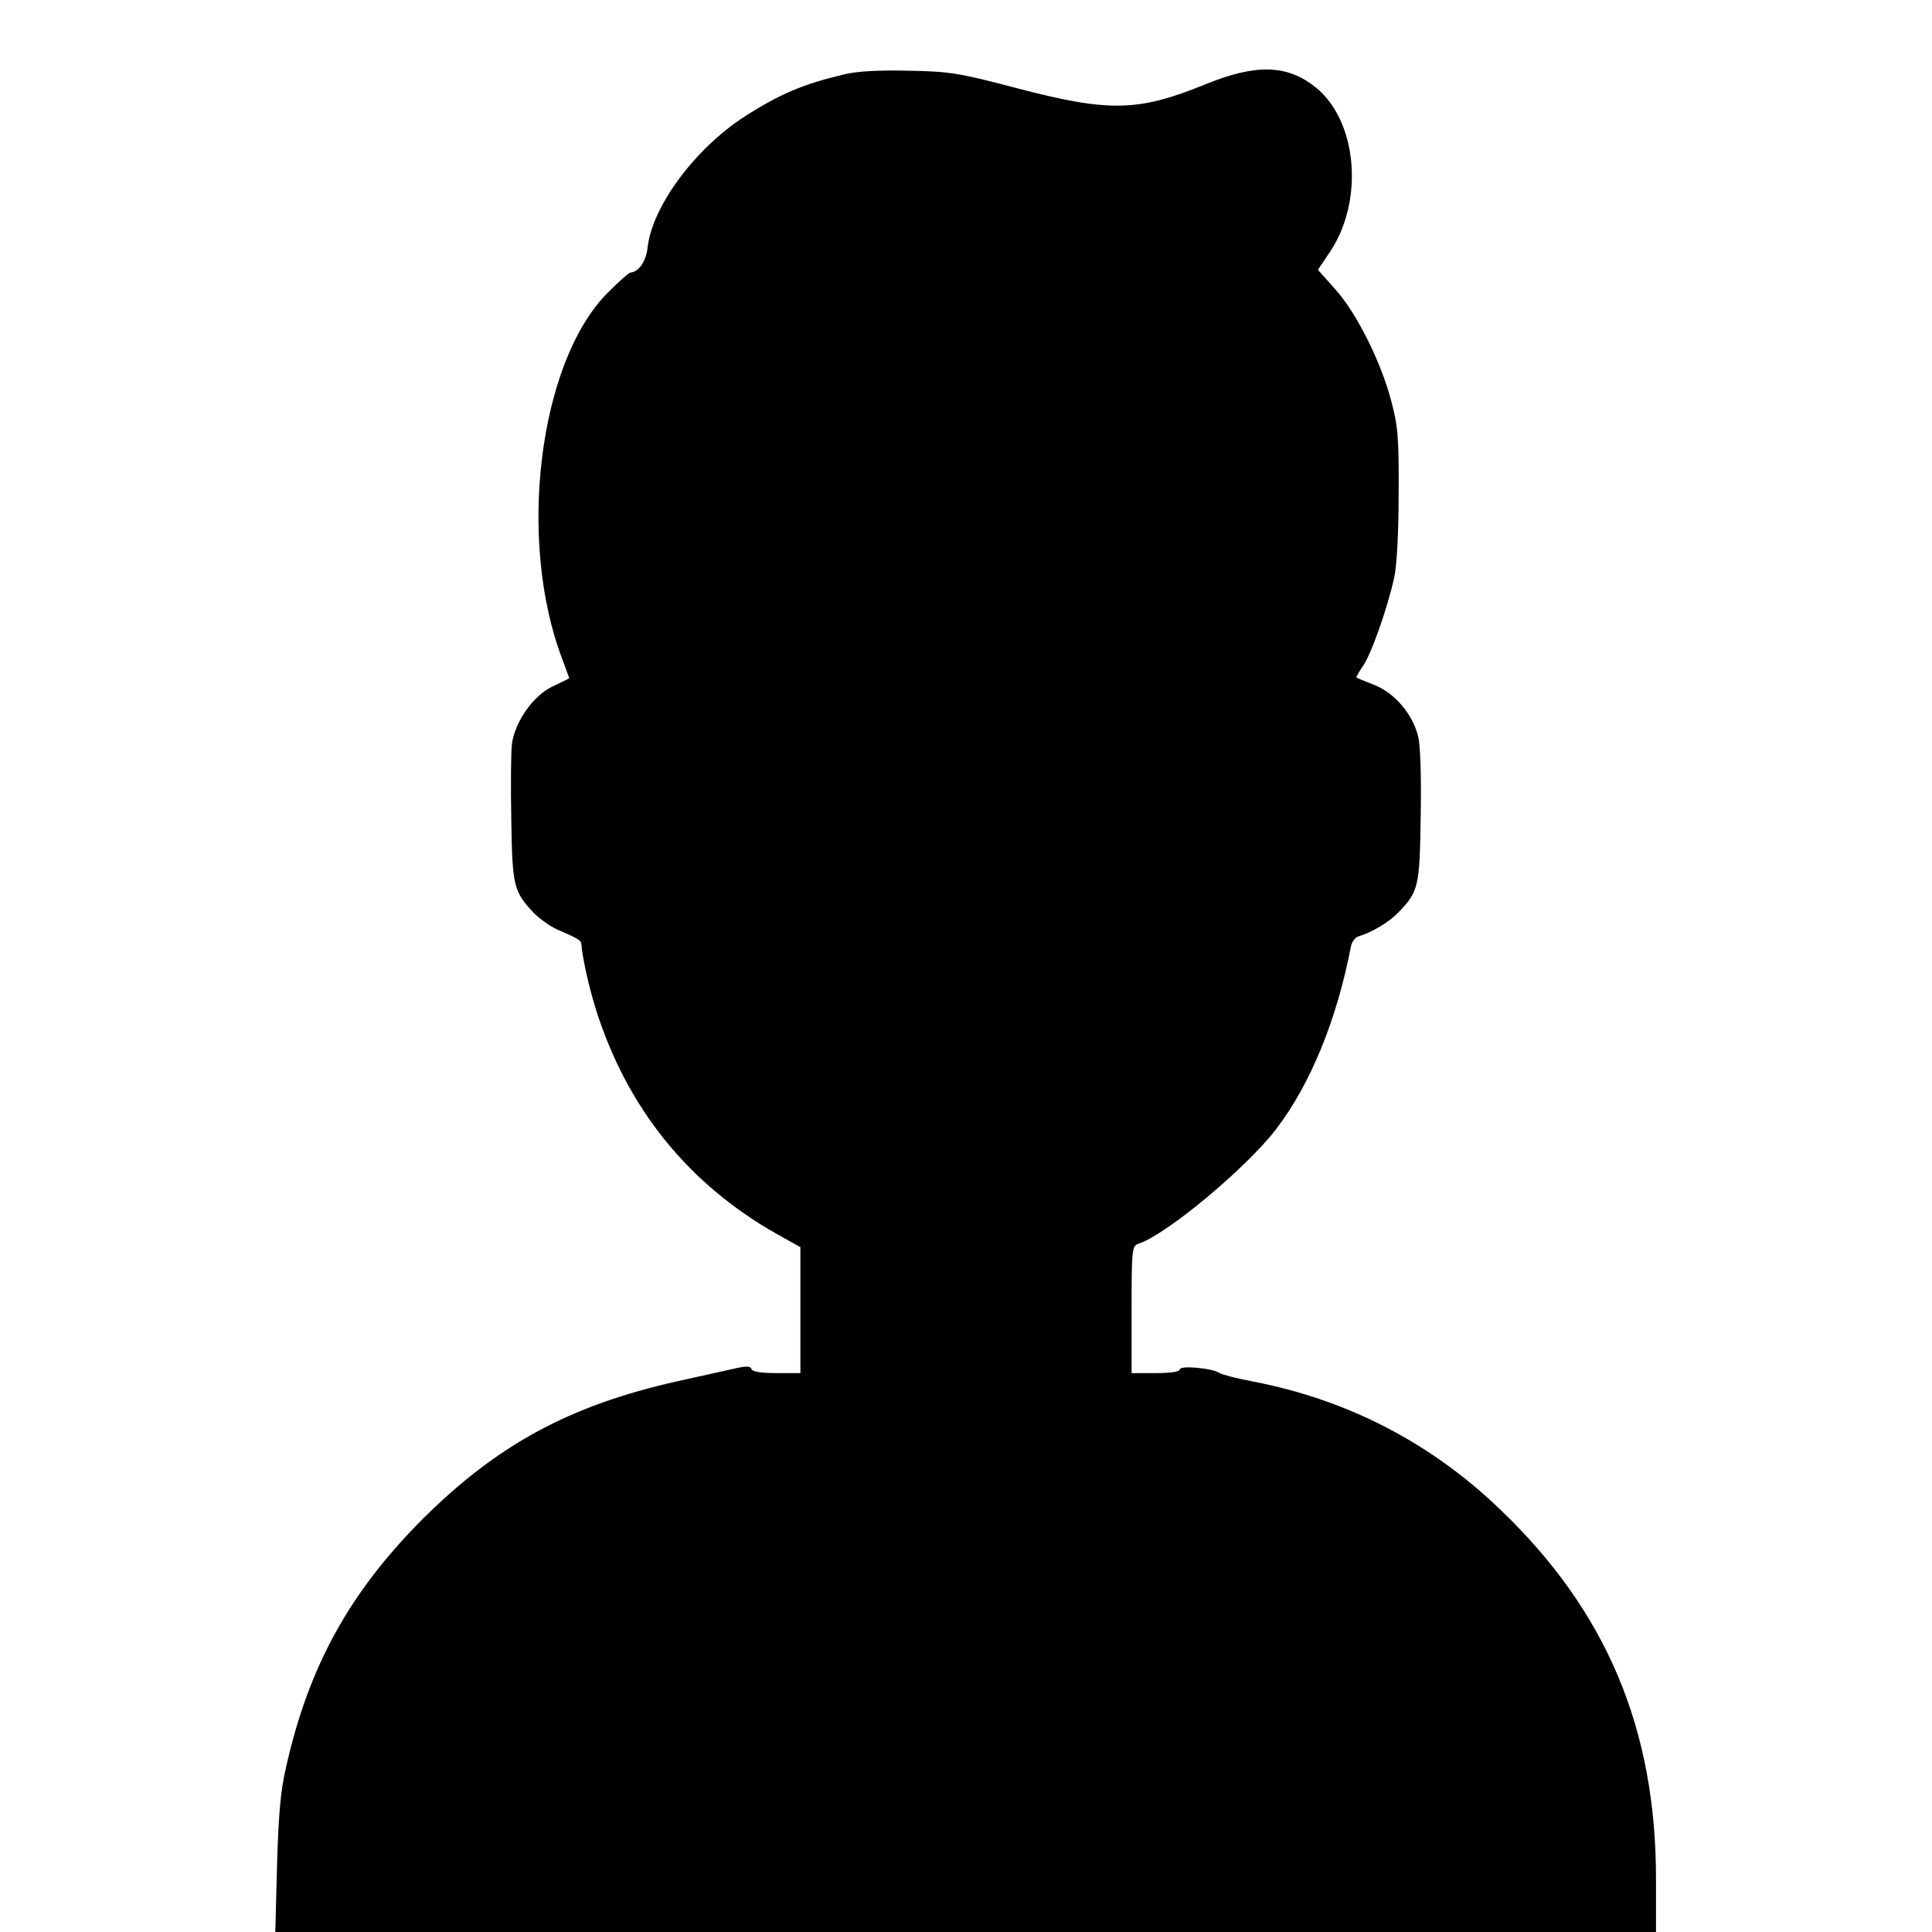
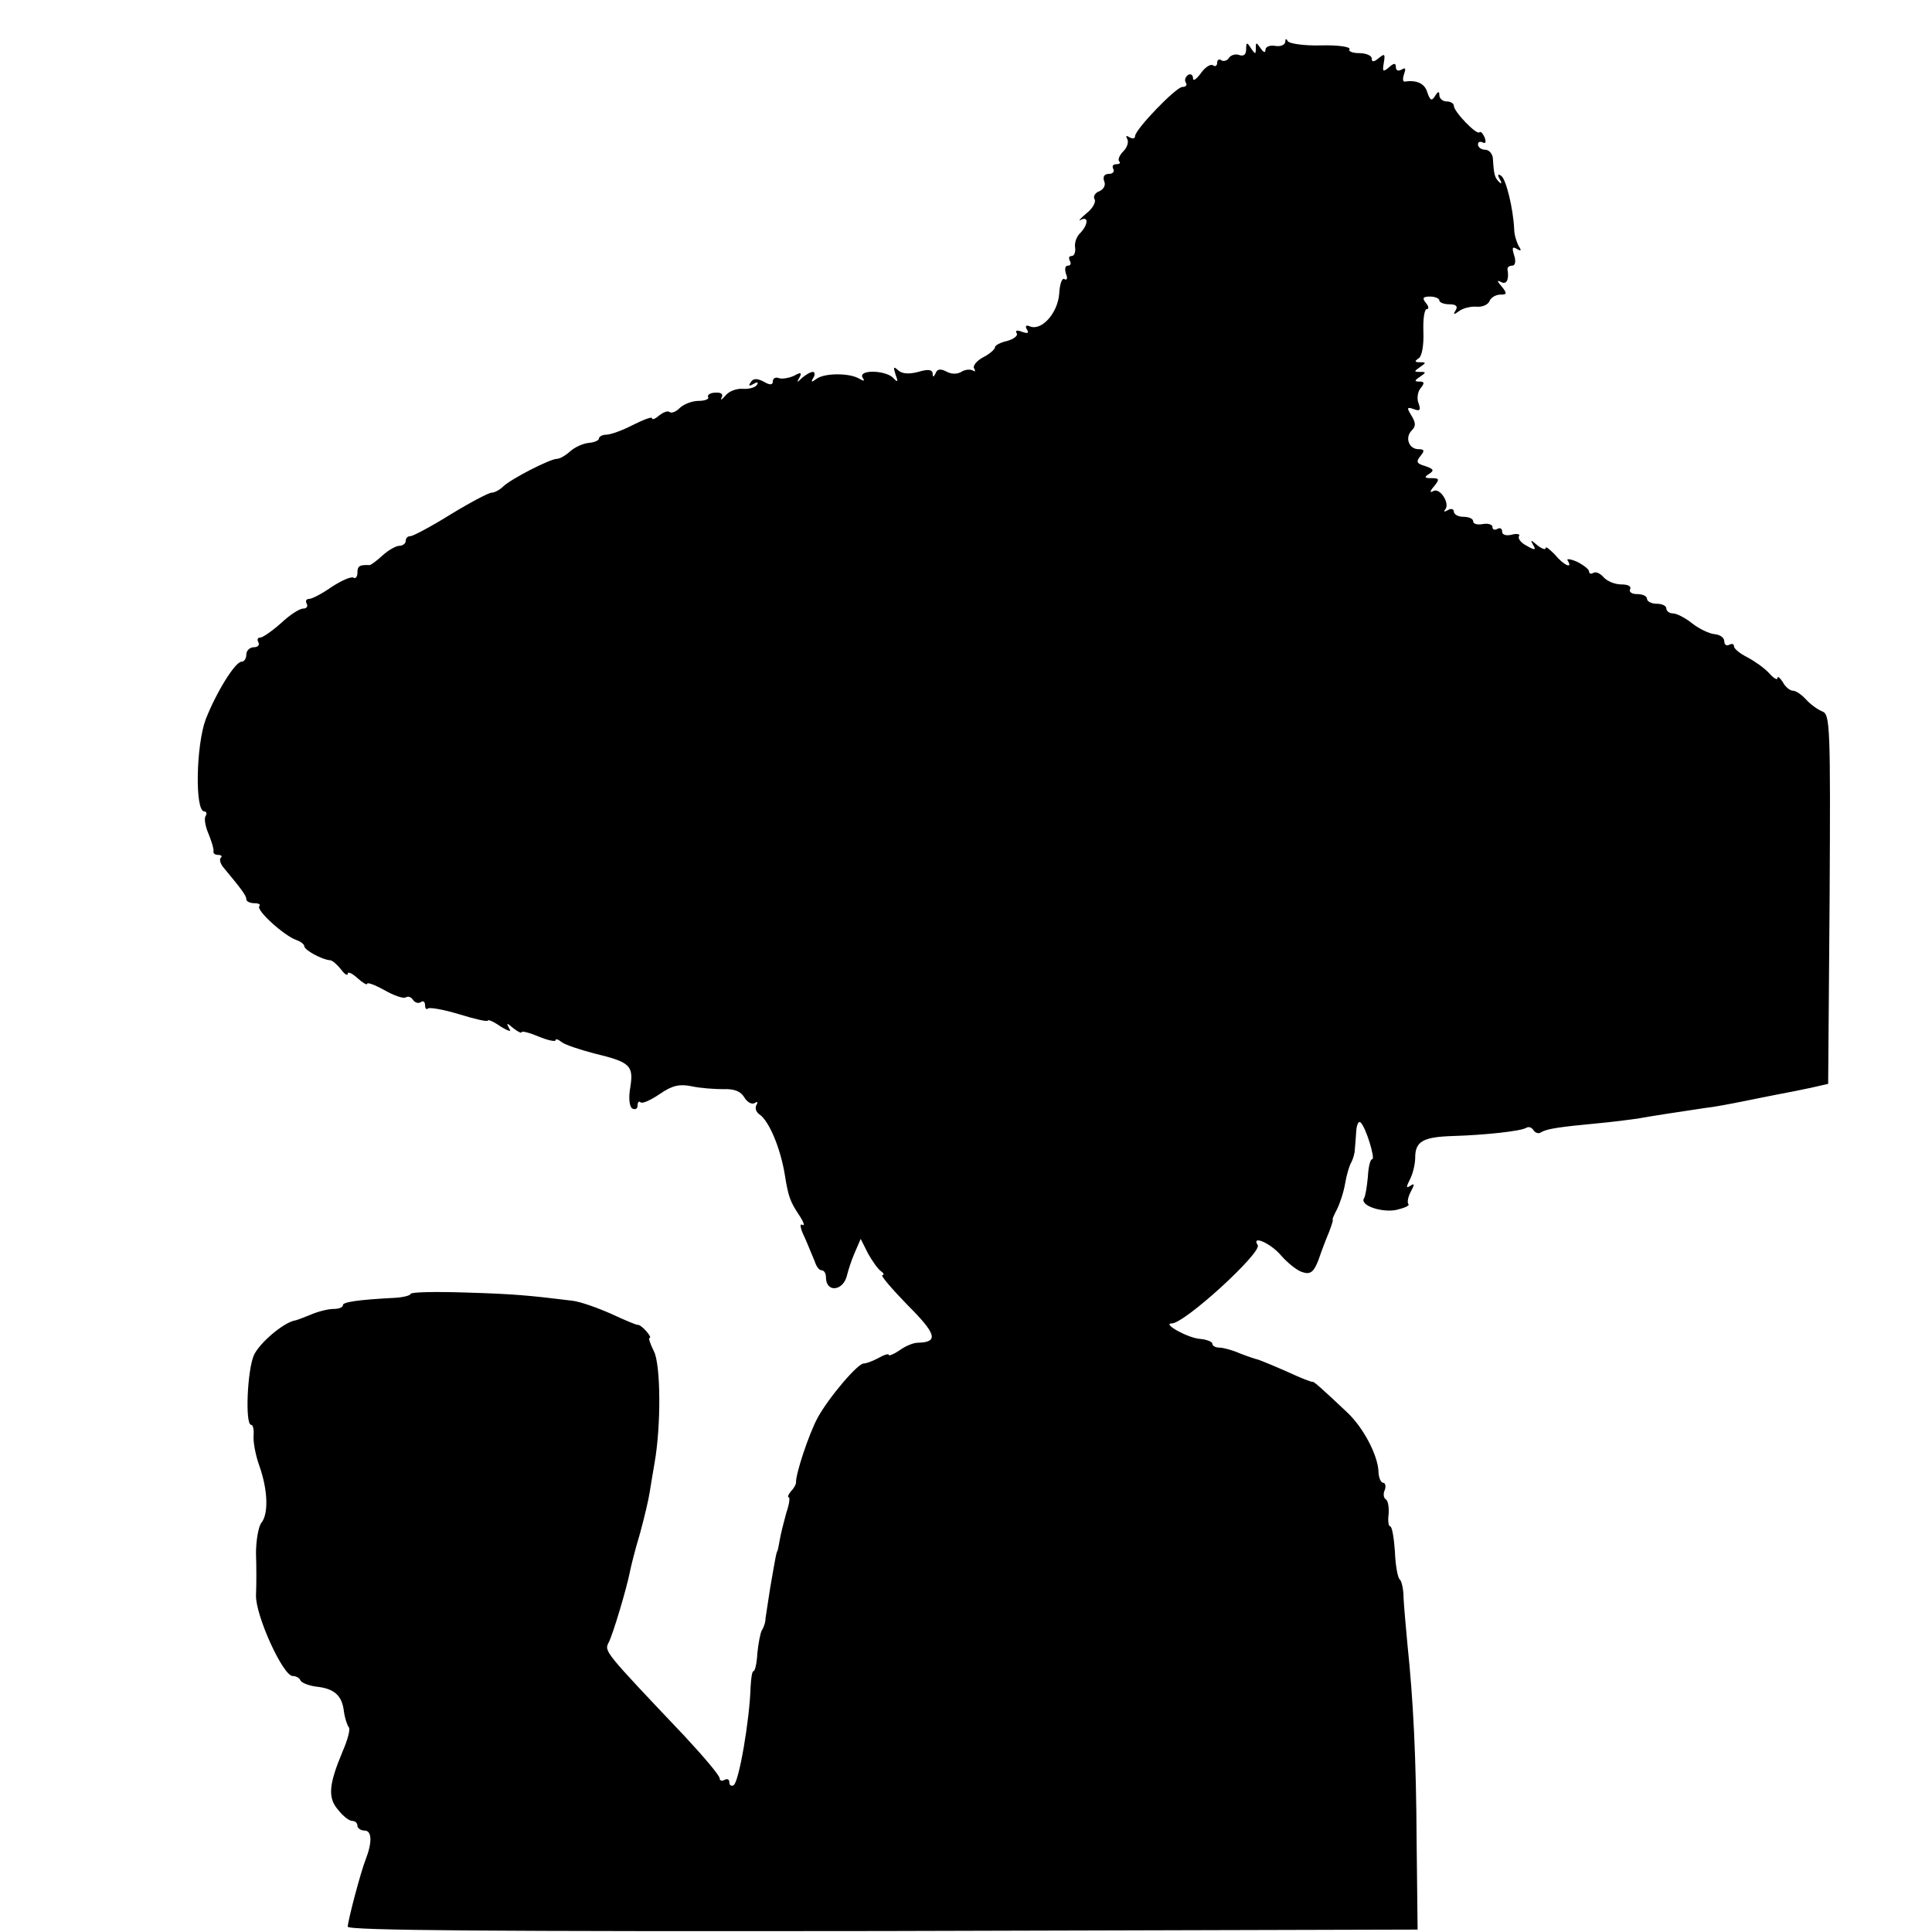
- <svg xmlns="http://www.w3.org/2000/svg" version="1.0" width="560pt" height="560pt" viewBox="0 0 560 560" preserveAspectRatio="xMidYMid meet">
-   <g transform="translate(0,560) scale(0.1,-0.1)" fill="#000000" stroke="none">
-     <path d="M2445 5384 c-117 -28 -184 -56 -287 -122 -144 -93 -268 -261 -281 -380 -4 -39 -26 -71 -50 -72 -4 0 -34 -27 -67 -60 -198 -201 -262 -716 -130 -1061 11 -30 20 -54 20 -55 0 0 -21 -11 -47 -23 -56 -26 -109 -100 -119 -166 -3 -23 -4 -122 -2 -221 3 -195 7 -208 66 -271 17 -17 48 -39 69 -48 58 -25 68 -31 68 -41 3 -38 21 -122 42 -189 90 -286 268 -507 525 -652 l68 -38 0 -182 0 -183 -69 0 c-44 0 -71 4 -73 12 -3 9 -16 9 -54 0 -27 -6 -100 -22 -162 -36 -312 -70 -521 -184 -738 -400 -212 -213 -330 -428 -395 -719 -16 -68 -22 -142 -26 -284 l-5 -193 2001 0 2001 0 0 154 c0 436 -144 777 -453 1072 -200 192 -440 316 -712 369 -49 9 -94 21 -100 25 -17 14 -115 23 -115 11 0 -7 -27 -11 -70 -11 l-70 0 0 184 c0 175 1 185 20 191 79 25 311 218 398 331 100 130 177 318 218 532 3 13 12 25 22 28 40 12 88 41 115 69 59 61 62 74 65 281 2 119 -1 207 -8 232 -17 64 -68 123 -125 146 -28 11 -52 21 -53 22 -2 1 6 15 17 31 24 32 72 168 92 258 8 37 13 131 13 245 1 161 -2 196 -22 270 -30 113 -100 253 -162 322 l-50 56 35 52 c100 149 79 382 -43 478 -82 65 -172 67 -317 8 -197 -80 -279 -82 -550 -11 -163 43 -192 48 -310 50 -87 2 -150 -1 -190 -11z" />
+ <svg xmlns="http://www.w3.org/2000/svg" version="1.0" width="400pt" height="400pt" viewBox="0 0 400 400" preserveAspectRatio="xMidYMid meet">
+   <g transform="translate(0,400) scale(0.1,-0.1)" fill="#000000" stroke="none">
+     <path d="M2661 3913 c-1 -6 -10 -10 -21 -8 -11 2 -20 -2 -20 -8 0 -7 -4 -6 -10 3 -9 13 -10 13 -10 0 0 -13 -1 -13 -10 0 -8 13 -10 13 -10 -2 0 -11 -5 -15 -14 -12 -8 3 -17 0 -21 -5 -3 -6 -11 -9 -16 -6 -5 4 -9 1 -9 -5 0 -6 -4 -9 -9 -5 -5 3 -17 -5 -25 -17 -9 -12 -16 -17 -16 -10 0 7 -5 10 -10 7 -6 -4 -8 -11 -5 -16 4 -5 0 -9 -7 -9 -13 0 -98 -88 -98 -102 0 -5 -5 -6 -12 -2 -6 4 -8 3 -4 -4 3 -6 0 -17 -8 -25 -8 -8 -12 -17 -9 -21 4 -3 1 -6 -6 -6 -7 0 -9 -4 -6 -10 3 -5 -1 -10 -9 -10 -10 0 -13 -6 -10 -15 4 -8 -1 -17 -10 -21 -9 -3 -13 -11 -10 -16 4 -6 -4 -20 -17 -30 -13 -11 -18 -17 -11 -13 16 8 15 -10 -1 -27 -8 -7 -13 -21 -11 -31 1 -9 -2 -17 -7 -17 -6 0 -7 -4 -4 -10 3 -5 2 -10 -4 -10 -6 0 -7 -7 -4 -17 4 -9 2 -14 -3 -11 -5 4 -10 -10 -11 -30 -3 -40 -36 -77 -60 -68 -9 4 -11 1 -7 -6 5 -8 2 -9 -10 -5 -10 4 -15 3 -11 -3 3 -5 -6 -12 -20 -16 -14 -3 -25 -9 -25 -13 0 -4 -11 -14 -25 -21 -13 -7 -22 -18 -18 -23 3 -6 2 -7 -3 -4 -6 3 -16 2 -24 -3 -8 -5 -21 -5 -31 1 -12 6 -19 5 -22 -4 -4 -8 -6 -9 -6 0 -1 8 -10 9 -30 3 -19 -5 -33 -4 -41 3 -10 9 -11 8 -6 -8 6 -16 5 -18 -5 -7 -17 16 -73 17 -63 0 5 -7 3 -8 -7 -2 -20 12 -71 12 -88 0 -11 -8 -13 -8 -7 2 4 6 3 12 -1 12 -5 0 -15 -6 -22 -12 -11 -11 -12 -10 -6 0 6 11 3 12 -11 4 -11 -5 -25 -7 -31 -5 -7 3 -13 0 -13 -7 0 -7 -6 -8 -19 0 -14 7 -22 7 -27 -2 -5 -7 -3 -8 6 -3 8 5 11 4 7 -2 -3 -5 -16 -9 -29 -8 -13 1 -29 -5 -36 -14 -8 -9 -11 -11 -8 -4 4 7 -1 11 -13 10 -11 0 -17 -5 -15 -9 3 -4 -6 -8 -20 -8 -13 0 -31 -7 -39 -15 -8 -8 -17 -11 -21 -8 -3 3 -12 0 -21 -7 -8 -7 -15 -10 -15 -6 0 4 -18 -3 -40 -14 -21 -11 -46 -20 -55 -20 -8 0 -15 -4 -15 -8 0 -4 -10 -8 -21 -9 -12 -1 -29 -9 -38 -17 -10 -9 -22 -16 -28 -16 -14 0 -94 -41 -111 -57 -7 -7 -18 -13 -24 -13 -6 0 -44 -20 -85 -45 -40 -25 -78 -45 -83 -45 -6 0 -10 -4 -10 -10 0 -5 -6 -10 -13 -10 -7 0 -23 -9 -35 -20 -12 -11 -24 -20 -27 -20 -21 1 -25 -2 -25 -16 0 -8 -4 -13 -8 -10 -5 3 -25 -6 -45 -19 -20 -14 -41 -25 -47 -25 -6 0 -8 -4 -5 -10 3 -5 0 -10 -7 -10 -8 0 -28 -13 -46 -30 -18 -16 -38 -30 -43 -30 -6 0 -7 -4 -4 -10 3 -5 -1 -10 -9 -10 -9 0 -16 -7 -16 -15 0 -8 -4 -15 -10 -15 -13 0 -52 -63 -74 -119 -20 -53 -23 -191 -3 -191 4 0 6 -4 3 -9 -4 -5 -1 -22 6 -38 6 -15 11 -31 10 -35 -1 -5 3 -8 10 -8 6 0 9 -3 5 -6 -3 -3 -1 -11 4 -18 39 -47 49 -60 49 -68 0 -4 7 -8 17 -8 9 0 13 -3 10 -6 -8 -8 51 -61 76 -70 9 -3 17 -9 17 -13 0 -8 37 -28 53 -29 5 0 15 -9 23 -19 7 -10 14 -14 14 -9 0 5 9 1 20 -9 11 -10 20 -15 20 -12 0 4 16 -2 36 -13 19 -11 39 -18 44 -15 5 3 11 1 15 -5 4 -6 11 -8 16 -5 5 4 9 1 9 -6 0 -7 3 -10 6 -7 3 3 32 -2 65 -12 32 -10 59 -16 59 -13 0 3 12 -2 26 -12 18 -11 24 -12 18 -4 -6 12 -5 12 9 0 9 -7 17 -11 17 -8 0 3 16 -1 35 -9 19 -8 35 -11 35 -8 0 4 6 2 12 -3 7 -6 38 -16 68 -24 75 -18 82 -25 75 -70 -4 -22 -2 -40 4 -44 6 -3 11 -1 11 6 0 7 3 10 6 7 3 -4 21 4 40 17 26 18 41 21 66 16 18 -4 48 -6 66 -6 23 1 36 -5 43 -17 6 -10 15 -15 21 -12 6 4 8 3 4 -4 -3 -6 -1 -14 6 -19 20 -13 44 -70 53 -126 7 -44 11 -55 29 -82 10 -15 13 -24 7 -21 -6 4 -4 -8 5 -26 8 -18 17 -41 21 -50 3 -10 9 -18 14 -18 5 0 9 -6 9 -14 0 -34 37 -29 44 5 2 8 8 28 15 44 l13 30 15 -30 c9 -16 21 -33 27 -37 6 -4 7 -8 3 -8 -5 0 19 -28 52 -62 60 -60 65 -77 21 -78 -9 0 -26 -7 -38 -16 -12 -8 -22 -12 -22 -9 0 3 -10 0 -22 -7 -13 -7 -26 -11 -29 -11 -11 3 -73 -70 -96 -112 -18 -33 -46 -117 -45 -135 0 -3 -4 -11 -10 -17 -6 -7 -8 -13 -5 -13 3 0 1 -15 -5 -32 -5 -18 -11 -42 -13 -53 -2 -11 -4 -22 -5 -25 -3 -6 -3 -6 -15 -75 -4 -27 -9 -57 -10 -65 0 -9 -4 -20 -8 -26 -3 -6 -7 -27 -9 -47 -1 -21 -5 -37 -8 -37 -3 0 -5 -15 -6 -33 -2 -68 -24 -196 -35 -203 -5 -3 -9 0 -9 6 0 6 -4 8 -10 5 -5 -3 -10 -2 -10 3 0 6 -33 45 -74 89 -165 174 -165 174 -156 192 9 17 37 111 44 146 2 11 11 47 21 80 9 33 18 71 20 85 2 14 7 41 10 60 14 78 13 204 -1 232 -8 16 -12 28 -9 28 3 0 0 6 -7 14 -7 8 -15 14 -18 13 -3 0 -27 10 -55 23 -27 12 -63 25 -80 27 -90 11 -120 14 -222 17 -62 2 -113 1 -113 -3 0 -3 -15 -7 -32 -8 -79 -4 -108 -9 -108 -15 0 -5 -9 -8 -19 -8 -11 0 -32 -5 -48 -12 -15 -6 -30 -12 -33 -12 -24 -5 -72 -46 -84 -71 -14 -30 -19 -145 -6 -145 4 0 6 -10 5 -23 -1 -12 4 -40 12 -62 18 -51 19 -100 4 -118 -6 -8 -11 -37 -11 -63 1 -27 1 -66 0 -87 -1 -42 56 -167 76 -167 7 0 14 -4 16 -9 2 -5 17 -11 33 -13 37 -4 53 -18 57 -51 2 -15 7 -29 10 -33 4 -3 -2 -26 -13 -51 -28 -67 -31 -95 -9 -120 10 -13 23 -23 29 -23 6 0 11 -4 11 -10 0 -5 7 -10 15 -10 15 0 16 -24 2 -60 -10 -25 -37 -127 -37 -139 0 -8 307 -10 1108 -9 l1107 3 -2 180 c-1 179 -7 295 -19 410 -3 33 -7 76 -8 95 0 19 -4 37 -8 40 -4 3 -9 29 -10 58 -2 29 -6 52 -10 52 -3 0 -5 11 -3 25 1 14 -1 28 -6 31 -4 2 -6 11 -2 19 3 8 1 15 -3 15 -5 0 -10 11 -10 24 -2 35 -32 91 -65 122 -53 50 -69 64 -71 63 -2 -1 -25 8 -53 21 -27 12 -54 23 -60 25 -5 1 -23 7 -38 13 -16 7 -35 12 -43 12 -8 0 -14 4 -14 8 0 4 -12 9 -26 10 -25 2 -79 32 -58 32 27 0 187 147 178 162 -14 22 27 4 48 -21 14 -16 34 -32 45 -35 16 -5 23 0 33 26 6 18 16 44 22 58 5 14 9 25 7 25 -1 0 3 10 9 21 6 12 14 36 17 54 3 18 9 38 13 44 3 6 7 18 7 26 1 8 2 26 3 39 1 13 5 21 9 17 11 -10 31 -76 24 -76 -4 0 -8 -16 -9 -37 -2 -20 -5 -40 -8 -44 -9 -15 37 -30 67 -24 17 4 28 9 25 12 -3 3 -1 15 5 26 8 15 8 18 -1 12 -9 -6 -9 -3 -1 13 6 11 11 32 11 45 0 34 16 43 78 45 66 2 141 10 152 17 5 3 11 1 15 -5 4 -6 11 -8 16 -4 12 7 39 11 114 18 33 3 71 8 85 10 27 5 86 14 140 22 19 2 55 9 80 14 25 5 59 12 75 15 17 3 46 9 65 13 l35 8 3 382 c2 358 1 383 -15 389 -10 4 -25 15 -34 25 -9 10 -21 18 -27 18 -6 0 -16 8 -21 18 -6 9 -11 13 -11 8 0 -5 -8 0 -17 10 -10 11 -30 25 -45 33 -16 8 -28 18 -28 23 0 5 -4 6 -10 3 -5 -3 -10 0 -10 7 0 8 -9 14 -20 15 -11 1 -32 11 -46 22 -15 12 -33 21 -40 21 -8 0 -14 5 -14 10 0 6 -9 10 -20 10 -11 0 -20 5 -20 10 0 6 -9 10 -21 10 -11 0 -17 5 -14 10 3 6 -4 10 -18 10 -14 0 -30 7 -37 15 -7 8 -16 12 -21 9 -5 -3 -9 -2 -9 3 0 4 -11 13 -25 20 -14 6 -23 7 -19 2 11 -18 -9 -9 -27 13 -11 11 -19 18 -19 13 0 -4 -8 -1 -17 6 -14 12 -15 12 -9 1 7 -11 4 -12 -13 -2 -12 6 -19 15 -16 20 3 4 -4 6 -15 3 -12 -3 -20 0 -20 6 0 7 -4 9 -10 6 -5 -3 -10 -2 -10 4 0 5 -9 8 -20 6 -11 -2 -20 0 -20 6 0 5 -9 9 -20 9 -11 0 -20 5 -20 11 0 5 -6 7 -12 3 -7 -4 -10 -4 -6 1 11 12 -11 47 -25 38 -7 -4 -7 0 2 10 12 15 11 17 -5 17 -15 0 -16 2 -5 9 11 7 9 10 -8 16 -18 5 -20 9 -10 21 9 11 8 14 -4 14 -20 0 -29 24 -14 39 9 9 8 16 -1 31 -10 16 -9 18 5 13 13 -5 15 -2 10 12 -4 9 -2 24 4 31 9 11 8 14 -2 14 -11 0 -11 2 1 10 13 9 13 10 0 10 -13 0 -13 1 0 10 13 9 13 10 0 10 -11 0 -12 2 -3 8 7 4 11 27 10 55 -1 26 2 47 7 47 5 0 4 6 -2 13 -8 10 -6 13 9 13 10 0 19 -4 19 -8 0 -4 9 -8 21 -8 13 0 18 -4 13 -12 -6 -10 -4 -10 7 -2 8 6 24 10 36 9 12 -1 24 4 27 12 3 7 13 13 22 13 14 0 15 2 3 17 -10 11 -10 14 -1 9 11 -6 17 5 13 27 0 4 4 7 10 7 6 0 8 9 4 21 -5 16 -4 19 5 14 9 -6 11 -4 4 6 -4 8 -9 23 -9 34 -2 43 -17 105 -27 111 -7 5 -8 2 -3 -7 5 -8 4 -11 -1 -6 -9 9 -11 14 -13 47 0 11 -8 20 -16 20 -8 0 -15 5 -15 11 0 5 4 7 10 4 6 -3 7 1 4 10 -4 9 -9 14 -11 11 -6 -6 -53 43 -53 55 0 5 -7 9 -15 9 -8 0 -15 6 -15 13 0 9 -3 8 -9 -2 -7 -11 -10 -9 -16 8 -5 18 -22 26 -47 22 -4 0 -4 7 -1 16 4 11 3 14 -5 9 -7 -4 -12 -2 -12 5 0 9 -4 9 -15 -1 -12 -10 -13 -8 -10 10 3 18 2 20 -10 10 -11 -9 -15 -9 -15 -1 0 6 -12 11 -26 11 -14 0 -23 4 -20 8 3 5 -24 9 -59 8 -36 -1 -67 4 -69 9 -3 6 -5 5 -5 -2z" />
  </g>
</svg>
